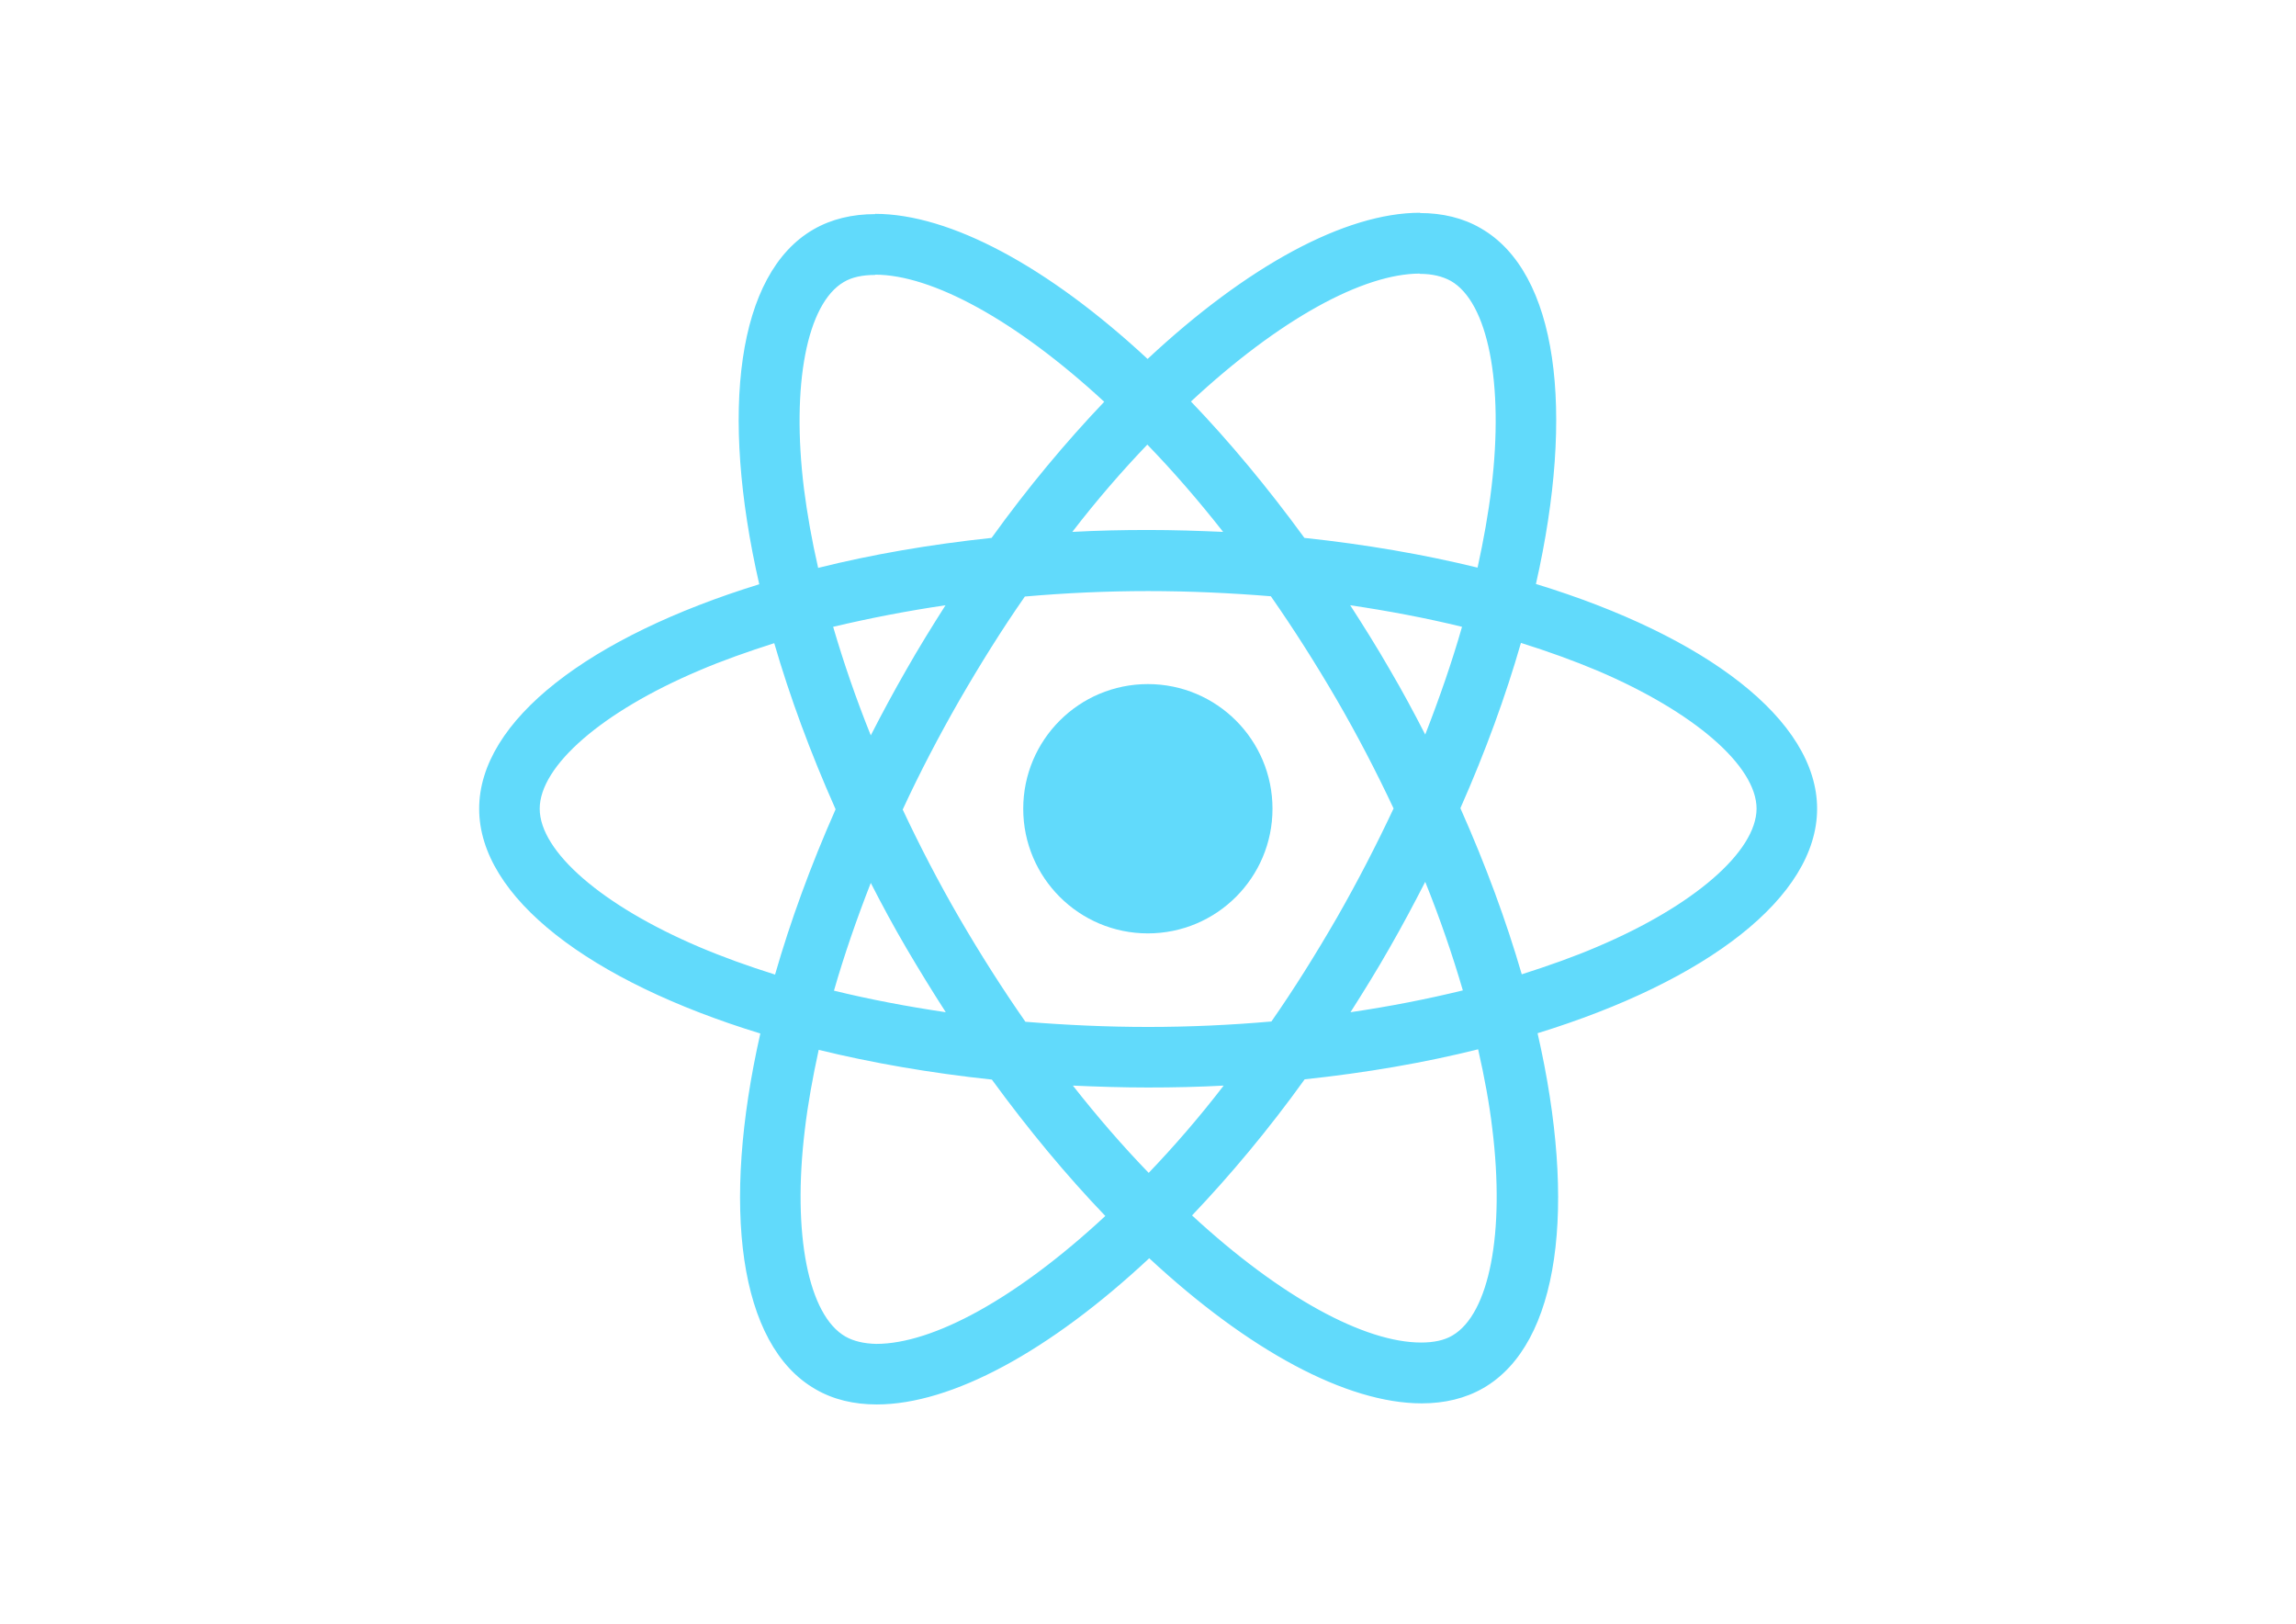
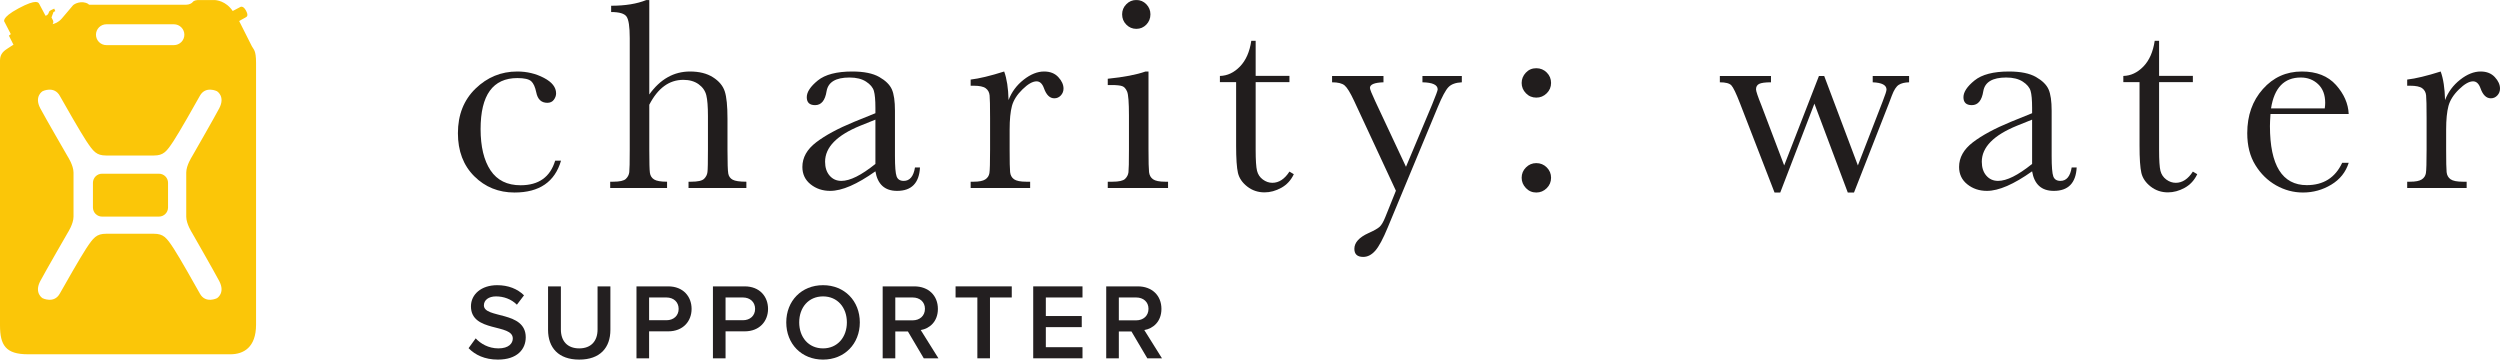
- <svg xmlns="http://www.w3.org/2000/svg" viewBox="0 0 841.9 595.3">
-   <g fill="#61DAFB">
-     <path d="M666.3 296.5c0-32.5-40.7-63.3-103.1-82.4 14.4-63.6 8-114.2-20.2-130.4-6.5-3.8-14.1-5.6-22.4-5.6v22.3c4.6 0 8.3.9 11.4 2.6 13.6 7.8 19.5 37.5 14.9 75.7-1.1 9.4-2.9 19.3-5.1 29.4-19.6-4.8-41-8.5-63.5-10.9-13.5-18.5-27.5-35.3-41.6-50 32.6-30.3 63.2-46.9 84-46.9V78c-27.5 0-63.5 19.6-99.9 53.6-36.4-33.8-72.4-53.2-99.9-53.2v22.3c20.7 0 51.4 16.5 84 46.6-14 14.7-28 31.4-41.3 49.9-22.6 2.4-44 6.1-63.6 11-2.3-10-4-19.7-5.2-29-4.7-38.2 1.1-67.9 14.6-75.8 3-1.8 6.9-2.6 11.5-2.6V78.5c-8.4 0-16 1.8-22.6 5.6-28.1 16.2-34.4 66.7-19.9 130.1-62.2 19.2-102.7 49.9-102.7 82.3 0 32.5 40.7 63.3 103.1 82.4-14.4 63.6-8 114.2 20.2 130.4 6.5 3.8 14.1 5.6 22.5 5.6 27.5 0 63.5-19.6 99.9-53.6 36.4 33.8 72.4 53.2 99.9 53.2 8.4 0 16-1.8 22.6-5.6 28.1-16.2 34.4-66.7 19.9-130.1 62-19.1 102.5-49.9 102.5-82.3zm-130.2-66.7c-3.7 12.9-8.3 26.2-13.5 39.5-4.1-8-8.4-16-13.1-24-4.6-8-9.5-15.8-14.4-23.4 14.2 2.1 27.9 4.7 41 7.9zm-45.8 106.5c-7.8 13.5-15.8 26.3-24.1 38.2-14.9 1.3-30 2-45.2 2-15.1 0-30.2-.7-45-1.9-8.3-11.9-16.4-24.6-24.2-38-7.6-13.1-14.5-26.4-20.8-39.8 6.2-13.4 13.2-26.8 20.7-39.9 7.8-13.5 15.8-26.3 24.1-38.2 14.9-1.3 30-2 45.2-2 15.1 0 30.2.7 45 1.9 8.3 11.9 16.4 24.6 24.2 38 7.6 13.1 14.5 26.4 20.8 39.8-6.3 13.4-13.2 26.8-20.7 39.9zm32.3-13c5.4 13.4 10 26.8 13.8 39.8-13.1 3.2-26.9 5.9-41.2 8 4.9-7.7 9.8-15.6 14.4-23.7 4.6-8 8.9-16.1 13-24.1zM421.2 430c-9.3-9.6-18.6-20.3-27.8-32 9 .4 18.2.7 27.5.7 9.4 0 18.7-.2 27.8-.7-9 11.7-18.3 22.4-27.5 32zm-74.4-58.9c-14.2-2.1-27.9-4.7-41-7.9 3.7-12.9 8.3-26.2 13.5-39.5 4.1 8 8.4 16 13.1 24 4.7 8 9.5 15.8 14.4 23.4zM420.7 163c9.3 9.6 18.6 20.3 27.8 32-9-.4-18.2-.7-27.5-.7-9.4 0-18.7.2-27.8.7 9-11.7 18.3-22.4 27.5-32zm-74 58.9c-4.9 7.7-9.8 15.6-14.4 23.7-4.6 8-8.9 16-13 24-5.4-13.4-10-26.8-13.8-39.8 13.1-3.1 26.9-5.8 41.2-7.9zm-90.5 125.2c-35.4-15.1-58.3-34.9-58.3-50.6 0-15.7 22.9-35.6 58.3-50.6 8.6-3.7 18-7 27.7-10.1 5.7 19.6 13.2 40 22.5 60.9-9.2 20.8-16.6 41.1-22.2 60.6-9.9-3.1-19.3-6.5-28-10.2zM310 490c-13.6-7.8-19.5-37.5-14.9-75.7 1.1-9.4 2.9-19.3 5.1-29.4 19.6 4.8 41 8.5 63.5 10.9 13.5 18.5 27.5 35.3 41.6 50-32.6 30.3-63.2 46.9-84 46.9-4.5-.1-8.3-1-11.3-2.7zm237.2-76.2c4.7 38.2-1.1 67.9-14.6 75.8-3 1.8-6.9 2.6-11.5 2.6-20.7 0-51.4-16.5-84-46.6 14-14.7 28-31.4 41.3-49.9 22.6-2.4 44-6.1 63.6-11 2.3 10.1 4.1 19.8 5.2 29.1zm38.5-66.7c-8.6 3.7-18 7-27.7 10.1-5.7-19.6-13.2-40-22.5-60.9 9.2-20.8 16.6-41.1 22.2-60.6 9.9 3.1 19.3 6.5 28.1 10.2 35.4 15.1 58.3 34.9 58.3 50.6-.1 15.7-23 35.6-58.4 50.6zM320.8 78.4z" />
-     <circle cx="420.9" cy="296.5" r="45.7" />
-     <path d="M520.5 78.1z" />
+ <svg xmlns="http://www.w3.org/2000/svg" viewBox="0 0 966.08 138.96" height="138.96" width="966.08" xml:space="preserve" id="svg2" version="1.1">
+   <defs id="defs6">
+     <clipPath id="clipPath20" clipPathUnits="userSpaceOnUse">
+       <path id="path18" d="M 0,0 H 7245.64 V 1042 H 0 Z" />
+     </clipPath>
+   </defs>
+   <g transform="matrix(1.333333,0,0,-1.333333,0,138.96)" id="g10">
+     <g transform="scale(0.1)" id="g12">
+       <g id="g14">
+         <g clip-path="url(#clipPath20)" id="g16">
+           <path id="path22" style="fill:#211d1d;fill-opacity:1;fill-rule:nonzero;stroke:none" d="m 1609.01,576.602 h 17.01 c -17.97,-61.563 -62.9,-92.36 -134.8,-92.36 -46.21,0 -85.19,15.727 -116.72,47.184 -31.58,31.426 -47.36,73.047 -47.36,124.812 0,53.102 17.03,96.168 51.09,129.203 34.08,33.004 74.38,49.528 120.88,49.528 27.98,0 53.73,-6.125 77.23,-18.438 23.57,-12.273 35.35,-27.261 35.35,-44.957 0,-6.629 -2.24,-12.832 -6.62,-18.636 -4.32,-5.805 -10.6,-8.715 -18.76,-8.715 -17.48,0 -28.18,10.164 -32.14,30.504 -3.17,15.336 -8.01,26.031 -14.62,32.093 -6.89,6.102 -20.22,9.118 -40.04,9.118 -35.4,0 -62.03,-12.27 -79.89,-36.833 -17.8,-24.589 -26.73,-61.558 -26.73,-110.976 0,-50.984 9.62,-90.883 28.79,-119.695 19.23,-28.797 48.25,-43.157 87.2,-43.157 52.42,0 85.8,23.77 100.13,71.325" />
+           <path id="path24" style="fill:#211d1d;fill-opacity:1;fill-rule:nonzero;stroke:none" d="m 1881.8,768.391 c 15.88,22.203 33.61,38.832 53.31,49.933 19.65,11.11 41.25,16.645 64.77,16.645 26.7,0 48.83,-5.535 66.39,-16.645 17.54,-11.101 29,-24.777 34.27,-41.004 5.31,-16.281 7.89,-42.609 7.89,-79.078 v -89.539 c 0,-38.058 0.78,-61.156 2.24,-69.363 1.46,-8.188 5.74,-14.195 12.86,-18.016 7.13,-3.84 20.31,-5.761 39.63,-5.761 v -18.227 h -167.64 v 18.227 h 7.58 c 19.21,0 31.69,2.734 37.42,8.3 5.67,5.532 8.99,12.11 9.88,19.657 0.95,7.496 1.4,29.253 1.4,65.183 v 97.485 c 0,26.949 -1.57,46.867 -4.72,59.835 -3.19,12.938 -10.68,23.653 -22.38,32.102 -11.83,8.461 -26.51,12.672 -44.21,12.672 -20.61,0 -39.12,-6 -55.49,-18.055 -16.4,-11.976 -30.77,-30.019 -43.2,-54.062 V 608.703 c 0,-36.48 0.59,-58.945 1.77,-67.394 1.21,-8.465 5.25,-14.868 12.11,-19.192 6.85,-4.387 19.41,-6.554 37.63,-6.554 v -18.227 h -164.82 v 18.227 h 8.27 c 19.06,0 31.4,2.707 37.07,8.144 5.69,5.379 9.01,11.887 9.94,19.387 0.93,7.551 1.38,29.394 1.38,65.609 v 323.34 c 0,32.781 -3.12,53.516 -9.34,62.207 -6.19,8.74 -21.04,13.09 -44.57,13.09 v 18.22 c 40.94,0 75.04,5.55 102.27,16.65 h 8.29 V 768.391" />
+           <path id="path26" style="fill:#211d1d;fill-opacity:1;fill-rule:nonzero;stroke:none" d="m 2537.15,695.473 -43.34,-17.422 c -68.35,-27.754 -102.52,-62.61 -102.52,-104.633 0,-16.637 4.38,-30.063 13.12,-40.203 8.77,-10.207 20.11,-15.266 34.16,-15.266 12.44,0 26.89,4.063 43.33,12.25 16.41,8.199 34.86,20.5 55.25,36.883 z m 114.68,-138.692 h 14.51 c -2.37,-45.168 -24.56,-67.793 -66.4,-67.793 -17.9,0 -32.07,4.774 -42.46,14.27 -10.41,9.519 -17.19,23.66 -20.33,42.43 -26.48,-18.77 -50.66,-32.911 -72.45,-42.43 -21.86,-9.496 -41.43,-14.27 -58.6,-14.27 -21.96,0 -40.9,6.352 -56.78,19.032 -15.87,12.683 -23.84,29.468 -23.84,50.355 0,27.188 13.34,50.965 39.94,71.328 26.55,20.348 63.33,40.152 110.17,59.445 l 61.56,24.95 v 15.855 c 0,22.453 -1.52,38.703 -4.4,48.75 -2.92,10.039 -10.45,19.024 -22.68,26.942 -12.1,7.921 -28.19,11.898 -48.08,11.898 -39.73,0 -61.82,-13.23 -66.34,-39.633 -4.25,-26.949 -15.34,-40.437 -33.3,-40.437 -16.1,0 -24.14,7.668 -24.14,22.996 0,15.039 10.69,31.234 32.05,48.551 21.43,17.285 54.73,25.949 99.87,25.949 33.55,0 59.59,-5.278 78.13,-15.848 18.49,-10.578 30.69,-22.594 36.62,-36.082 5.94,-13.465 8.92,-34.066 8.92,-61.789 V 590.066 c 0,-30.664 1.57,-50.359 4.78,-59.082 3.18,-8.711 10.05,-13.035 20.68,-13.035 17.49,0 28.36,12.949 32.57,38.832" />
+           <path id="path28" style="fill:#211d1d;fill-opacity:1;fill-rule:nonzero;stroke:none" d="m 2923.02,752.156 c 8.97,23.5 23.54,43.176 43.77,59.043 20.2,15.836 39.96,23.77 59.27,23.77 17.41,0 31.18,-5.43 41.19,-16.239 10.02,-10.832 15.06,-21.929 15.06,-33.289 0,-7.656 -2.62,-14.265 -7.72,-19.808 -5.16,-5.563 -11.49,-8.344 -18.87,-8.344 -13.2,0 -23.21,9.781 -30.11,29.328 -4.76,13.223 -11.86,19.824 -21.43,19.824 -11.31,0 -24.89,-7.703 -40.74,-23.199 -15.84,-15.41 -26.06,-31.48 -30.57,-48.137 -4.48,-16.66 -6.7,-39.496 -6.7,-68.562 v -57.84 c 0,-34.609 0.44,-56.43 1.37,-65.387 0.95,-8.988 4.72,-15.867 11.34,-20.628 6.71,-4.739 18.49,-7.125 35.54,-7.125 h 11.19 v -18.227 h -172.43 v 18.227 h 8.38 c 15.84,0 27.14,2.167 33.84,6.554 6.77,4.324 10.81,10.473 12.17,18.383 1.29,7.934 1.92,30.668 1.92,68.203 v 91.539 c 0,34.863 -0.42,56.727 -1.37,65.559 -0.93,8.863 -4.72,15.75 -11.3,20.613 -6.6,4.914 -18.34,7.344 -35.26,7.344 h -8.38 v 17.832 c 24.73,2.906 57.14,10.683 97.16,23.379 7.66,-20.871 11.89,-48.481 12.68,-82.813" />
+           <path id="path30" style="fill:#211d1d;fill-opacity:1;fill-rule:nonzero;stroke:none" d="m 3252.2,1000.62 c 0,11.36 3.98,21.12 12.08,29.3 8.02,8.21 17.73,12.29 29.11,12.29 11.36,0 21.01,-4.08 28.95,-12.29 7.88,-8.18 11.88,-17.94 11.88,-29.3 0,-11.647 -4,-21.526 -11.88,-29.733 -7.94,-8.176 -17.59,-12.289 -28.95,-12.289 -11.38,0 -21.09,4.113 -29.11,12.289 -8.1,8.207 -12.08,18.086 -12.08,29.733 z m 76.44,-165.651 V 608.703 c 0,-34.609 0.55,-56.43 1.58,-65.387 1.06,-8.988 4.91,-15.867 11.51,-20.628 6.62,-4.739 18.36,-7.125 35.29,-7.125 h 8.27 v -18.227 h -174.74 v 18.227 h 13.46 c 18.78,0 31.03,2.707 36.68,8.144 5.69,5.379 8.95,11.887 9.9,19.387 0.91,7.551 1.4,29.394 1.4,65.609 v 98.266 c 0,38.035 -1.78,61.304 -5.33,69.734 -3.63,8.465 -8.34,13.754 -14.27,15.867 -5.96,2.106 -16.31,3.164 -31.13,3.164 h -10.71 v 18.215 c 47.01,4.781 83.54,11.766 109.41,21.02 h 8.68" />
+           <path id="path32" style="fill:#211d1d;fill-opacity:1;fill-rule:nonzero;stroke:none" d="m 3737.11,804.07 h -97.9 V 607.914 c 0,-30.117 1.35,-50.402 4,-60.84 2.64,-10.414 8.25,-18.832 16.84,-25.176 8.61,-6.335 17.75,-9.507 27.52,-9.507 19.06,0 35.57,10.828 49.54,32.5 l 12.68,-7.559 c -8.17,-17.426 -20.25,-30.551 -36.24,-39.418 -16.02,-8.816 -32.16,-13.25 -48.55,-13.25 -19.04,0 -35.73,5.582 -50.16,16.848 -14.34,11.191 -23.35,24.359 -26.93,39.426 -3.53,15.05 -5.35,41.468 -5.35,79.234 V 804.07 h -46.99 v 18.016 c 21.64,0.504 41.02,9.652 58.18,27.348 17.13,17.699 28.1,42.546 32.77,74.531 h 12.69 V 822.273 h 97.9 V 804.07" />
+           <path id="path34" style="fill:#211d1d;fill-opacity:1;fill-rule:nonzero;stroke:none" d="m 4074.87,558.758 75.67,180.195 c 10.86,26.469 16.23,41.18 16.23,44.074 0,13.215 -14.74,20.11 -44.19,20.641 v 18.215 h 114.15 v -18.215 c -17.71,-0.816 -30.63,-5.48 -38.82,-14.078 -8.23,-8.582 -18.38,-27.543 -30.55,-56.852 L 4022.37,383.742 c -13.71,-33.34 -25.88,-56.023 -36.43,-68.051 -10.6,-12.058 -22.23,-18.078 -34.95,-18.078 -17.18,0 -25.72,7.828 -25.72,23.407 0,18.023 13.7,33.289 41.1,45.695 16.1,7.183 26.83,13.265 32.24,18.289 5.4,5.016 10.79,14.164 16.06,27.32 l 31.03,77.086 -121.68,261.551 c -10.77,22.973 -19.78,37.5 -26.93,43.59 -7.11,6.078 -19.25,9.117 -36.43,9.117 v 18.215 h 148.99 v -18.215 c -26.19,-0.816 -39.22,-6.219 -39.22,-16.258 0,-3.969 5.14,-16.914 15.47,-38.832 l 88.97,-189.82" />
+           <path id="path36" style="fill:#211d1d;fill-opacity:1;fill-rule:nonzero;stroke:none" d="m 4410.12,527.039 c 0,11.613 4.18,21.606 12.54,29.941 8.29,8.305 18.3,12.493 29.89,12.493 11.91,0 22.02,-4.188 30.32,-12.493 8.35,-8.335 12.5,-18.328 12.5,-29.941 0,-11.891 -4.21,-21.992 -12.65,-30.285 -8.47,-8.356 -18.49,-12.512 -30.17,-12.512 -11.89,0 -21.92,4.313 -30.1,12.891 -8.17,8.609 -12.33,18.543 -12.33,29.906 z m 0,274.641 c 0,11.359 4.08,21.355 12.14,29.902 8.06,8.621 18.15,12.902 30.29,12.902 11.91,0 22.02,-4.187 30.32,-12.461 8.35,-8.367 12.5,-18.457 12.5,-30.343 0,-11.617 -4.21,-21.621 -12.65,-29.922 -8.47,-8.317 -18.49,-12.473 -30.17,-12.473 -11.89,0 -21.92,4.231 -30.1,12.668 -8.17,8.465 -12.33,18.367 -12.33,29.727" />
+           <path id="path38" style="fill:#211d1d;fill-opacity:1;fill-rule:nonzero;stroke:none" d="m 5373.36,484.242 h -18.07 l -96.72,257.602 -98.96,-257.602 h -16.59 l -99.83,257.887 c -11.36,29.383 -19.82,46.984 -25.36,52.789 -5.56,5.84 -16.65,8.75 -33.3,8.75 v 18.215 h 148.21 v -18.215 c -16.69,0 -28.09,-1.531 -34.25,-4.57 -6.07,-3.067 -9.12,-8.305 -9.12,-15.75 0,-5.278 5.21,-20.762 15.55,-46.446 l 66.09,-174.164 100.66,259.145 h 15.35 l 97.55,-259.145 71.52,184.563 c 7.68,19.601 11.49,31.34 11.49,35.328 0,12.976 -13.31,19.984 -40,21.039 v 18.215 h 105.41 v -18.215 c -12.71,-0.273 -22.7,-2.719 -29.91,-7.352 -7.32,-4.613 -13.95,-15.031 -20.04,-31.14 l -8.69,-23.047 -100.99,-257.887" />
+           <path id="path40" style="fill:#211d1d;fill-opacity:1;fill-rule:nonzero;stroke:none" d="m 5889.53,695.473 -43.34,-17.422 c -68.29,-27.754 -102.48,-62.61 -102.48,-104.633 0,-16.637 4.36,-30.063 13.08,-40.203 8.78,-10.207 20.16,-15.266 34.18,-15.266 12.49,0 26.91,4.063 43.33,12.25 16.39,8.199 34.82,20.5 55.23,36.883 z m 114.68,-138.692 h 14.51 c -2.42,-45.168 -24.49,-67.793 -66.36,-67.793 -17.94,0 -32.07,4.774 -42.47,14.27 -10.46,9.519 -17.2,23.66 -20.36,42.43 -26.46,-18.77 -50.62,-32.911 -72.45,-42.43 -21.88,-9.496 -41.36,-14.27 -58.58,-14.27 -22,0 -40.89,6.352 -56.76,19.032 -15.89,12.683 -23.84,29.468 -23.84,50.355 0,27.188 13.35,50.965 39.9,71.328 26.63,20.348 63.37,40.152 110.17,59.445 l 61.56,24.95 v 15.855 c 0,22.453 -1.48,38.703 -4.38,48.75 -2.92,10.039 -10.47,19.024 -22.63,26.942 -12.23,7.921 -28.22,11.898 -48.09,11.898 -39.75,0 -61.86,-13.23 -66.36,-39.633 -4.23,-26.949 -15.36,-40.437 -33.3,-40.437 -16.1,0 -24.22,7.668 -24.22,22.996 0,15.039 10.73,31.234 32.14,48.551 21.42,17.285 54.66,25.949 99.87,25.949 33.57,0 59.55,-5.278 78.08,-15.848 18.47,-10.578 30.7,-22.594 36.66,-36.082 5.9,-13.465 8.88,-34.066 8.88,-61.789 V 590.066 c 0,-30.664 1.59,-50.359 4.77,-59.082 3.19,-8.711 10.11,-13.035 20.68,-13.035 17.5,0 28.37,12.949 32.58,38.832" />
+           <path id="path42" style="fill:#211d1d;fill-opacity:1;fill-rule:nonzero;stroke:none" d="m 6355.45,804.07 h -97.89 V 607.914 c 0,-30.117 1.32,-50.402 3.94,-60.84 2.69,-10.414 8.31,-18.832 16.84,-25.176 8.63,-6.335 17.75,-9.507 27.56,-9.507 19.02,0 35.52,10.828 49.55,32.5 l 12.69,-7.559 c -8.23,-17.426 -20.31,-30.551 -36.28,-39.418 -16.01,-8.816 -32.16,-13.25 -48.57,-13.25 -18.98,0 -35.67,5.582 -50.1,16.848 -14.4,11.191 -23.35,24.359 -26.97,39.426 -3.53,15.05 -5.33,41.468 -5.33,79.234 V 804.07 h -46.97 v 18.016 c 21.61,0.504 41,9.652 58.16,27.348 17.14,17.699 28.07,42.546 32.77,74.531 h 12.71 V 822.273 h 97.89 V 804.07" />
+           <path id="path44" style="fill:#211d1d;fill-opacity:1;fill-rule:nonzero;stroke:none" d="m 6737.72,727.977 c 0.8,6.07 1.24,11.488 1.24,16.246 0,23.23 -6.89,41.293 -20.52,54.07 -13.62,12.832 -30.38,19.25 -50.26,19.25 -48.19,0 -76.92,-29.867 -86.19,-89.566 z m 69.38,-16.258 h -226.69 c -1.04,-15.547 -1.57,-27.153 -1.57,-34.789 0,-56.961 8.91,-99.758 26.76,-128.399 17.86,-28.582 44.57,-42.914 80.05,-42.914 48.23,0 82.36,21.578 102.52,64.653 h 18.93 c -8.54,-26.954 -25.32,-48.055 -50.39,-63.204 -25.19,-15.23 -52.53,-22.824 -82.18,-22.824 -27.5,0 -53.47,6.969 -77.96,20.805 -24.46,13.891 -44.53,33.508 -60.1,58.875 -15.64,25.363 -23.4,56.133 -23.4,92.316 0,51.282 15.02,93.879 45.23,127.797 30.17,33.977 67.84,50.934 113.07,50.934 42.57,0 75.53,-13.012 98.8,-38.938 23.25,-26 35.6,-54.093 36.93,-84.312" />
+           <path id="path46" style="fill:#211d1d;fill-opacity:1;fill-rule:nonzero;stroke:none" d="m 7086.35,752.156 c 8.94,23.5 23.56,43.176 43.79,59.043 20.16,15.836 39.91,23.77 59.25,23.77 17.41,0 31.16,-5.43 41.19,-16.239 10.05,-10.832 15.06,-21.929 15.06,-33.289 0,-7.656 -2.6,-14.265 -7.72,-19.808 -5.16,-5.563 -11.4,-8.344 -18.85,-8.344 -13.18,0 -23.23,9.781 -30.08,29.328 -4.74,13.223 -11.85,19.824 -21.41,19.824 -11.36,0 -24.98,-7.703 -40.81,-23.199 -15.87,-15.41 -25.98,-31.48 -30.52,-48.137 -4.45,-16.66 -6.73,-39.496 -6.73,-68.562 v -57.84 c 0,-34.609 0.44,-56.43 1.37,-65.387 0.94,-8.988 4.72,-15.867 11.41,-20.628 6.66,-4.739 18.42,-7.125 35.49,-7.125 h 11.15 v -18.227 h -172.33 v 18.227 h 8.28 c 15.84,0 27.18,2.167 33.85,6.554 6.77,4.324 10.78,10.473 12.12,18.383 1.31,7.934 2,30.668 2,68.203 v 91.539 c 0,34.863 -0.46,56.727 -1.43,65.559 -0.87,8.863 -4.66,15.75 -11.25,20.613 -6.61,4.914 -18.39,7.344 -35.29,7.344 h -8.28 v 17.832 c 24.72,2.906 57.06,10.683 97.06,23.379 7.66,-20.871 11.87,-48.481 12.68,-82.813" />
+           <path id="path48" style="fill:#fbc608;fill-opacity:1;fill-rule:nonzero;stroke:none" d="m 556.277,368.023 c 0,0 65.481,-114.3 79.188,-140.515 18.129,-34.703 -6.594,-49.559 -6.594,-49.559 0,0 -32.98,-16.578 -49.504,13.18 -13.965,25.309 -59.629,105.777 -75.863,130.613 -20.883,31.949 -29.656,42.981 -57.707,42.981 -37.945,0 -13.711,0 -66.539,0 h -4.387 c -53.117,0 -28.773,0 -67.008,0 -28.277,0 -37.136,-11.032 -58.218,-42.981 -16.348,-24.836 -62.297,-105.304 -76.434,-130.613 -16.637,-29.758 -49.883,-13.18 -49.883,-13.18 0,0 -24.918,14.856 -6.621,49.559 13.82,26.215 79.758,140.515 79.758,140.515 0,0 16.609,25.34 16.609,46.262 v 58.465 c 0,6.699 0,11.016 0,11.016 v 58.242 c 0,20.894 -16.609,46.172 -16.609,46.172 0,0 -65.938,114.023 -79.758,140.172 -18.297,34.628 6.621,49.461 6.621,49.461 0,0 33.246,16.503 49.883,-13.18 14.137,-25.231 60.086,-105.539 76.434,-130.289 21.082,-31.891 29.941,-42.836 58.218,-42.836 38.235,0 13.891,0 67.008,0 h 4.387 c 52.828,0 28.594,0 66.539,0 28.051,0 36.824,10.945 57.707,42.836 16.234,24.75 61.898,105.058 75.863,130.289 16.524,29.683 49.504,13.18 49.504,13.18 0,0 24.723,-14.833 6.594,-49.461 -13.707,-26.149 -79.188,-140.172 -79.188,-140.172 0,0 -16.492,-25.278 -16.492,-46.172 v -58.242 c 0,-6.727 0,-11.016 0,-11.016 v -58.465 c 0,-20.922 16.492,-46.262 16.492,-46.262 z M 308.414,971.852 h 195.602 c 16.726,0 30.297,-13.539 30.297,-30.231 0,-16.703 -13.571,-30.215 -30.297,-30.215 H 308.414 c -16.723,0 -30.258,13.512 -30.258,30.215 0,16.692 13.535,30.231 30.258,30.231 z m 421.559,-63.774 c -4.938,9.91 -36.828,73.113 -36.828,73.113 0,0 12.136,7.168 17.668,9.891 5.484,2.738 9.613,6.227 2.121,20.348 -8.055,15.22 -15.946,10.78 -15.946,10.78 0,0 -10.636,-5.89 -22.515,-11.89 -19.789,29.16 -47.297,31.97 -55.528,31.89 -5.476,-0.02 -32.437,0 -40.668,0 -8.257,0 -15.918,-1.09 -19.273,-5.51 -3.27,-4.37 -10.957,-8.24 -20.277,-8.24 -9.383,0 -278.7,0 -278.7,0 -2.75,-0.23 -3.3,1.67 -4.988,2.76 -18.703,10.44 -39.266,0.26 -43.715,-4.69 -4.355,-4.93 -21.969,-26.38 -32.351,-38.171 -10.5,-11.816 -19.563,-14.054 -26.676,-16.25 4.359,5.797 1.094,11.301 1.094,11.301 l -4.161,8.215 5.793,15.675 5.192,2.74 -3.016,7.19 c 0,0 -3.297,-1.42 -9.375,-4.42 -5.992,-3.01 -5.992,-5.77 -5.992,-5.77 -2.727,-9.892 -9.926,-10.45 -9.926,-10.45 0,0 -15.945,30.21 -18.101,34.09 -2.231,3.84 -6.59,15.95 -59.942,-12.63 C 0.543,989.434 13.191,978.453 13.191,978.453 l 18.156,-35.137 -5.531,-4.445 13.273,-26.359 c 0,0 -3.355,-1.649 -14.941,-9.375 C 12.652,895.461 0,887.758 0,866.895 V 99.519 C 0,41.781 16.523,15.43 80.824,15.43 H 667.906 c 37.887,0 74.199,19.789 74.199,85.711 v 758.593 c 0,37.903 -7.199,38.465 -12.132,48.344 z M 460.629,538.734 H 295.762 c -14.571,0 -26.414,-11.816 -26.414,-26.386 v -71.489 c 0,-14.582 11.843,-26.398 26.414,-26.398 h 164.867 c 14.566,0 26.383,11.816 26.383,26.398 v 71.489 c 0,14.57 -11.817,26.386 -26.383,26.386" />
+           <path id="path50" style="fill:#231f20;fill-opacity:1;fill-rule:nonzero;stroke:none" d="m 1358.05,33.129 20.63,28.438 C 1392.75,46.25 1415.56,32.5 1444.63,32.5 c 30.01,0 41.58,14.695 41.58,28.762 0,43.758 -121.29,16.562 -121.29,93.144 0,34.699 30.01,61.266 75.96,61.266 32.2,0 58.77,-10.625 77.84,-29.383 l -20.63,-27.191 c -16.57,16.562 -38.76,24.07 -60.64,24.07 -21.26,0 -35.01,-10.629 -35.01,-25.945 0,-39.082 121.28,-15.008 121.28,-92.52 C 1523.72,30 1499.03,0 1443.07,0 c -38.45,0 -66.26,13.738 -85.02,33.129" />
+           <path id="path52" style="fill:#231f20;fill-opacity:1;fill-rule:nonzero;stroke:none" d="M 1588.39,86.262 V 212.23 h 37.2 V 87.203 c 0,-33.129 18.45,-54.703 53.14,-54.703 34.69,0 53.14,21.574 53.14,54.703 V 212.23 h 37.2 V 86.262 C 1769.07,34.691 1739.38,0 1678.73,0 c -60.33,0 -90.34,34.691 -90.34,86.262" />
+           <path id="path54" style="fill:#231f20;fill-opacity:1;fill-rule:nonzero;stroke:none" d="m 1966.89,146.902 c 0,20.004 -14.69,33.145 -35.32,33.145 h -50.33 V 114.09 h 50.33 c 20.63,0 35.32,13.125 35.32,32.812 z M 1844.67,3.738 V 212.23 h 91.9 c 43.77,0 67.83,-29.687 67.83,-65.328 0,-35.324 -24.38,-65.011 -67.83,-65.011 h -55.33 V 3.738 h -36.57" />
+           <path id="path56" style="fill:#231f20;fill-opacity:1;fill-rule:nonzero;stroke:none" d="m 2188.48,146.902 c 0,20.004 -14.69,33.145 -35.32,33.145 h -50.33 V 114.09 h 50.33 c 20.63,0 35.32,13.125 35.32,32.812 z M 2066.25,3.738 V 212.23 h 91.91 c 43.76,0 67.83,-29.687 67.83,-65.328 0,-35.324 -24.38,-65.011 -67.83,-65.011 h -55.33 V 3.738 h -36.58" />
+           <path id="path58" style="fill:#231f20;fill-opacity:1;fill-rule:nonzero;stroke:none" d="m 2454.46,107.836 c 0,43.133 -27.2,75.332 -69.08,75.332 -42.21,0 -69.09,-32.199 -69.09,-75.332 0,-42.828 26.88,-75.336 69.09,-75.336 41.88,0 69.08,32.508 69.08,75.336 z m -175.67,0 c 0,62.207 44.07,107.836 106.59,107.836 62.2,0 106.59,-45.629 106.59,-107.836 C 2491.97,45.625 2447.58,0 2385.38,0 2322.86,0 2278.79,45.625 2278.79,107.836" />
+           <path id="path60" style="fill:#231f20;fill-opacity:1;fill-rule:nonzero;stroke:none" d="m 2680.73,147.223 c 0,20.004 -15.01,32.824 -35.64,32.824 h -50.32 v -66.274 h 50.32 c 20.63,0 35.64,13.122 35.64,33.45 z M 2677.29,3.738 2631.34,81.57 h -36.57 V 3.738 h -36.58 V 212.23 h 91.59 c 41.26,0 68.46,-26.566 68.46,-65.328 0,-36.875 -24.38,-57.199 -49.71,-61.265 L 2719.8,3.738 h -42.51" />
+           <path id="path62" style="fill:#231f20;fill-opacity:1;fill-rule:nonzero;stroke:none" d="M 2832.62,3.738 V 180.047 h -63.14 v 32.183 h 162.85 v -32.183 h -63.14 V 3.738 h -36.57" />
+           <path id="path64" style="fill:#231f20;fill-opacity:1;fill-rule:nonzero;stroke:none" d="M 2994.5,3.738 V 212.23 h 142.85 v -32.183 h -106.28 v -53.774 h 104.1 V 94.086 h -104.1 V 35.941 h 106.28 V 3.738 H 2994.5" />
+           <path id="path66" style="fill:#231f20;fill-opacity:1;fill-rule:nonzero;stroke:none" d="m 3328.62,147.223 c 0,20.004 -15,32.824 -35.63,32.824 h -50.33 v -66.274 h 50.33 c 20.63,0 35.63,13.122 35.63,33.45 z M 3325.18,3.738 3279.24,81.57 h -36.58 V 3.738 h -36.57 V 212.23 h 91.59 c 41.26,0 68.45,-26.566 68.45,-65.328 0,-36.875 -24.37,-57.199 -49.69,-61.265 L 3367.7,3.738 h -42.52" />
+         </g>
+       </g>
+     </g>
  </g>
</svg>
